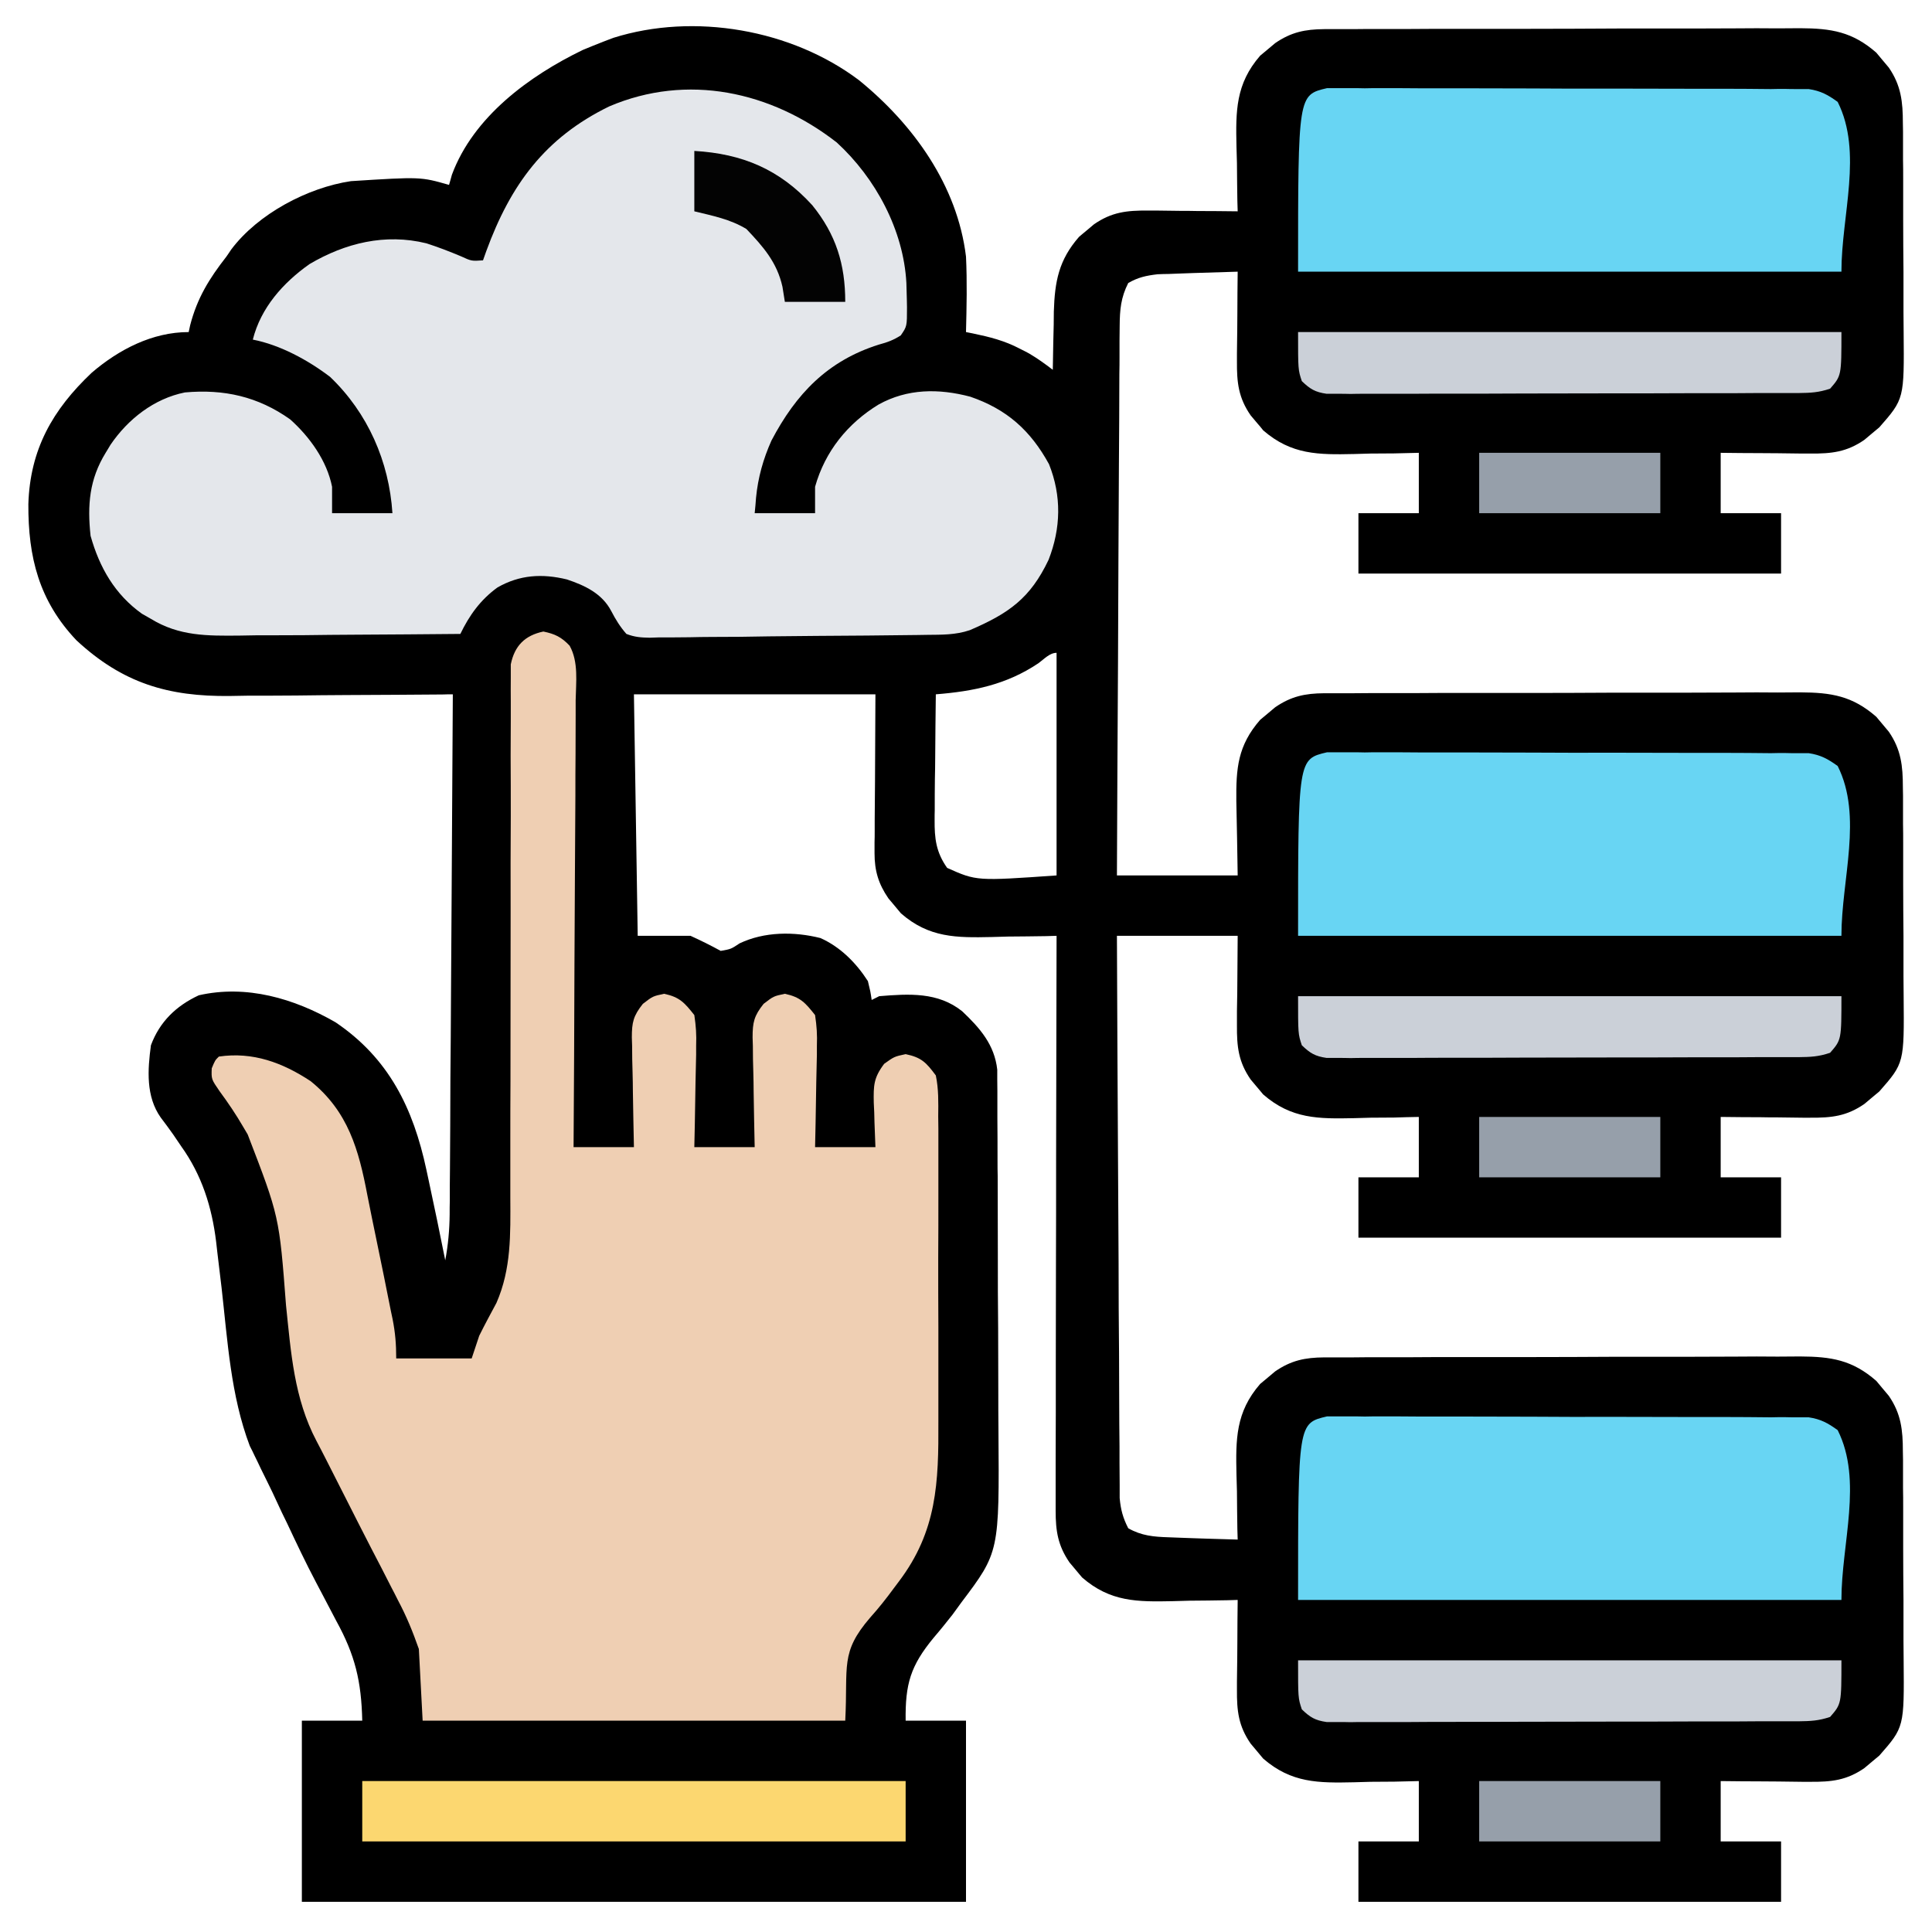
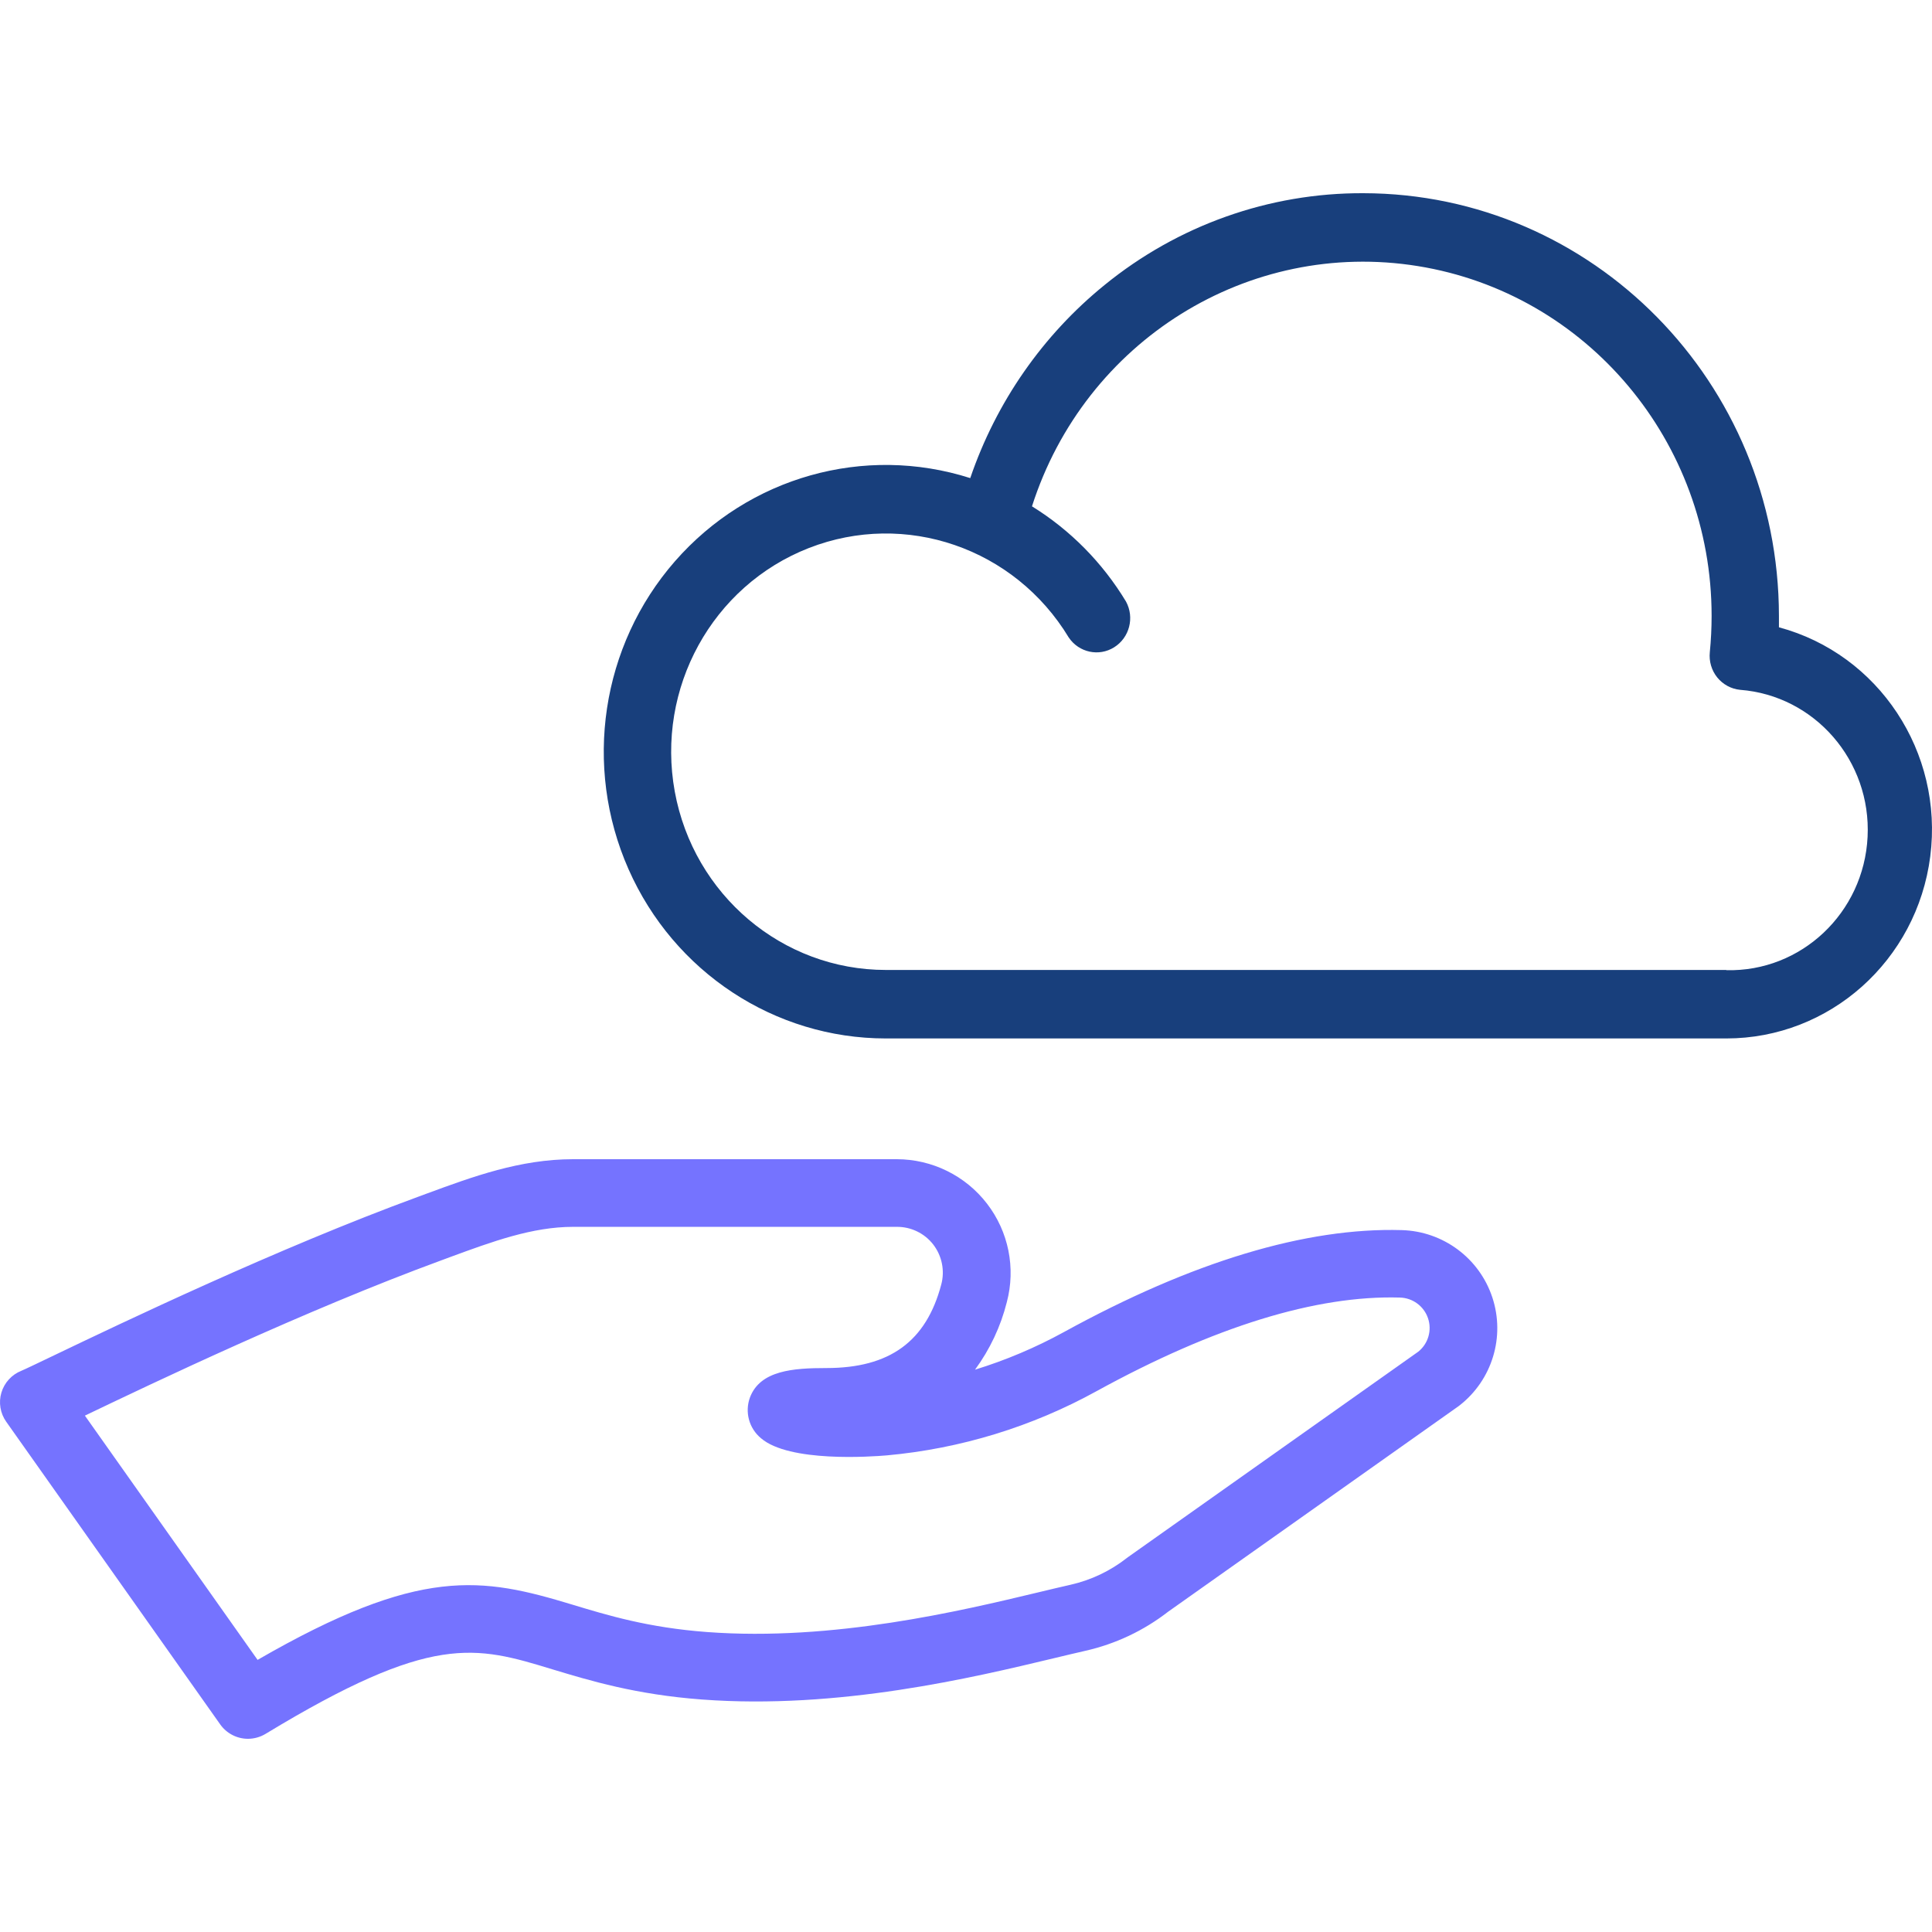
- <svg xmlns="http://www.w3.org/2000/svg" width="50px" height="px" viewBox="0 0 50 50" version="1.1">
-   <g id="surface1">
-     <path style=" stroke:none;fill-rule:nonzero;fill:rgb(0%,0%,0%);fill-opacity:1;" d="M 22.234 2.078 C 23.641 3.223 24.777 4.801 25 6.641 C 25.031 7.293 25.016 7.941 25 8.594 C 25.059 8.605 25.113 8.617 25.176 8.629 C 25.609 8.719 26 8.816 26.398 9.027 C 26.477 9.066 26.555 9.105 26.633 9.148 C 26.852 9.277 27.047 9.418 27.246 9.57 C 27.246 9.465 27.246 9.465 27.25 9.359 C 27.254 9.039 27.262 8.719 27.27 8.398 C 27.273 8.289 27.273 8.18 27.273 8.066 C 27.297 7.281 27.402 6.727 27.926 6.129 C 27.988 6.074 28.055 6.023 28.117 5.969 C 28.184 5.914 28.246 5.859 28.312 5.805 C 28.77 5.488 29.16 5.445 29.715 5.449 C 29.781 5.449 29.848 5.449 29.914 5.449 C 30.125 5.453 30.336 5.453 30.547 5.457 C 30.691 5.457 30.836 5.457 30.98 5.461 C 31.328 5.461 31.68 5.465 32.031 5.469 C 32.027 5.383 32.027 5.293 32.023 5.203 C 32.02 4.875 32.012 4.547 32.012 4.219 C 32.008 4.078 32.004 3.934 32 3.793 C 31.98 2.875 31.977 2.172 32.613 1.441 C 32.676 1.387 32.742 1.336 32.805 1.281 C 32.871 1.227 32.934 1.172 33 1.117 C 33.414 0.832 33.773 0.758 34.27 0.754 C 34.387 0.754 34.504 0.754 34.625 0.754 C 34.812 0.754 34.812 0.754 35.008 0.754 C 35.145 0.754 35.277 0.75 35.414 0.75 C 35.781 0.75 36.148 0.75 36.516 0.75 C 36.746 0.75 36.977 0.746 37.203 0.746 C 38.008 0.746 38.809 0.746 39.609 0.746 C 40.355 0.746 41.102 0.742 41.848 0.738 C 42.492 0.738 43.133 0.738 43.773 0.738 C 44.156 0.738 44.539 0.734 44.922 0.734 C 45.281 0.73 45.645 0.73 46.004 0.734 C 46.199 0.734 46.391 0.73 46.586 0.73 C 47.391 0.734 47.938 0.82 48.559 1.363 C 48.613 1.426 48.664 1.492 48.719 1.555 C 48.773 1.621 48.828 1.684 48.883 1.75 C 49.199 2.211 49.246 2.633 49.246 3.184 C 49.246 3.258 49.25 3.328 49.25 3.406 C 49.25 3.645 49.25 3.887 49.25 4.129 C 49.254 4.297 49.254 4.465 49.254 4.633 C 49.254 4.984 49.254 5.336 49.254 5.691 C 49.254 6.141 49.258 6.59 49.262 7.039 C 49.262 7.387 49.262 7.734 49.262 8.082 C 49.262 8.25 49.266 8.414 49.266 8.582 C 49.281 10.324 49.281 10.324 48.637 11.059 C 48.574 11.113 48.508 11.164 48.445 11.219 C 48.379 11.273 48.316 11.328 48.25 11.383 C 47.793 11.699 47.402 11.742 46.848 11.738 C 46.781 11.738 46.715 11.738 46.648 11.738 C 46.438 11.734 46.227 11.734 46.016 11.73 C 45.871 11.73 45.727 11.73 45.582 11.727 C 45.234 11.727 44.883 11.723 44.531 11.719 C 44.531 12.234 44.531 12.75 44.531 13.281 C 45.047 13.281 45.562 13.281 46.094 13.281 C 46.094 13.797 46.094 14.312 46.094 14.844 C 42.484 14.844 38.875 14.844 35.156 14.844 C 35.156 14.328 35.156 13.812 35.156 13.281 C 35.672 13.281 36.188 13.281 36.719 13.281 C 36.719 12.766 36.719 12.25 36.719 11.719 C 36.508 11.723 36.301 11.727 36.082 11.734 C 35.879 11.734 35.672 11.738 35.469 11.738 C 35.328 11.742 35.184 11.746 35.043 11.75 C 34.125 11.77 33.422 11.773 32.691 11.137 C 32.613 11.039 32.613 11.039 32.531 10.945 C 32.477 10.879 32.422 10.816 32.367 10.75 C 32.051 10.293 32.008 9.902 32.012 9.348 C 32.012 9.25 32.012 9.25 32.012 9.148 C 32.016 8.938 32.016 8.727 32.02 8.516 C 32.02 8.371 32.02 8.227 32.023 8.082 C 32.023 7.734 32.027 7.383 32.031 7.031 C 31.652 7.043 31.27 7.055 30.891 7.066 C 30.781 7.07 30.676 7.074 30.562 7.078 C 30.461 7.082 30.355 7.086 30.246 7.09 C 30.152 7.09 30.055 7.094 29.957 7.098 C 29.664 7.133 29.457 7.176 29.199 7.324 C 29.008 7.699 28.98 8.016 28.977 8.434 C 28.977 8.559 28.973 8.688 28.973 8.816 C 28.973 8.953 28.973 9.094 28.973 9.23 C 28.973 9.375 28.973 9.523 28.969 9.668 C 28.969 10.066 28.965 10.461 28.965 10.859 C 28.961 11.273 28.961 11.688 28.957 12.105 C 28.953 12.887 28.949 13.672 28.945 14.457 C 28.941 15.352 28.938 16.246 28.934 17.141 C 28.922 18.98 28.914 20.816 28.906 22.656 C 29.938 22.656 30.969 22.656 32.031 22.656 C 32.016 21.695 32.016 21.695 31.996 20.734 C 31.988 19.883 32.031 19.297 32.613 18.629 C 32.676 18.574 32.742 18.523 32.805 18.469 C 32.871 18.414 32.934 18.359 33 18.305 C 33.414 18.02 33.773 17.945 34.27 17.941 C 34.387 17.941 34.504 17.941 34.625 17.941 C 34.812 17.941 34.812 17.941 35.008 17.941 C 35.145 17.941 35.277 17.938 35.414 17.938 C 35.781 17.938 36.148 17.938 36.516 17.938 C 36.746 17.938 36.977 17.934 37.203 17.934 C 38.008 17.934 38.809 17.934 39.609 17.934 C 40.355 17.934 41.102 17.93 41.848 17.926 C 42.492 17.926 43.133 17.926 43.773 17.926 C 44.156 17.926 44.539 17.922 44.922 17.922 C 45.281 17.918 45.645 17.918 46.004 17.922 C 46.199 17.922 46.391 17.918 46.586 17.918 C 47.391 17.922 47.938 18.008 48.559 18.551 C 48.613 18.613 48.664 18.68 48.719 18.742 C 48.773 18.809 48.828 18.871 48.883 18.938 C 49.199 19.398 49.246 19.82 49.246 20.371 C 49.246 20.445 49.25 20.516 49.25 20.594 C 49.25 20.832 49.25 21.074 49.25 21.316 C 49.254 21.484 49.254 21.652 49.254 21.82 C 49.254 22.172 49.254 22.523 49.254 22.879 C 49.254 23.328 49.258 23.777 49.262 24.227 C 49.262 24.574 49.262 24.922 49.262 25.27 C 49.262 25.438 49.266 25.602 49.266 25.77 C 49.281 27.512 49.281 27.512 48.637 28.246 C 48.574 28.301 48.508 28.352 48.445 28.406 C 48.379 28.461 48.316 28.516 48.25 28.57 C 47.793 28.887 47.402 28.93 46.848 28.926 C 46.75 28.926 46.75 28.926 46.648 28.926 C 46.438 28.922 46.227 28.922 46.016 28.918 C 45.871 28.918 45.727 28.918 45.582 28.914 C 45.234 28.914 44.883 28.91 44.531 28.906 C 44.531 29.422 44.531 29.938 44.531 30.469 C 45.047 30.469 45.562 30.469 46.094 30.469 C 46.094 30.984 46.094 31.5 46.094 32.031 C 42.484 32.031 38.875 32.031 35.156 32.031 C 35.156 31.516 35.156 31 35.156 30.469 C 35.672 30.469 36.188 30.469 36.719 30.469 C 36.719 29.953 36.719 29.438 36.719 28.906 C 36.508 28.91 36.301 28.914 36.082 28.922 C 35.879 28.922 35.672 28.926 35.469 28.926 C 35.328 28.93 35.184 28.934 35.043 28.938 C 34.125 28.957 33.422 28.961 32.691 28.324 C 32.637 28.262 32.586 28.195 32.531 28.133 C 32.477 28.066 32.422 28.004 32.367 27.938 C 32.051 27.48 32.008 27.09 32.012 26.535 C 32.012 26.414 32.012 26.293 32.012 26.168 C 32.016 26.016 32.016 25.859 32.02 25.703 C 32.023 25.211 32.027 24.723 32.031 24.219 C 31 24.219 29.969 24.219 28.906 24.219 C 28.914 26.145 28.922 28.074 28.934 30 C 28.938 30.895 28.945 31.789 28.949 32.684 C 28.949 33.465 28.953 34.242 28.961 35.023 C 28.961 35.438 28.965 35.848 28.965 36.262 C 28.965 36.652 28.969 37.039 28.973 37.43 C 28.973 37.57 28.973 37.715 28.973 37.855 C 28.973 38.051 28.977 38.246 28.977 38.441 C 28.977 38.551 28.977 38.66 28.977 38.77 C 29.004 39.07 29.062 39.285 29.199 39.551 C 29.543 39.746 29.859 39.773 30.246 39.785 C 30.352 39.789 30.457 39.793 30.562 39.797 C 30.672 39.801 30.777 39.805 30.891 39.809 C 31 39.812 31.109 39.816 31.223 39.82 C 31.492 39.828 31.762 39.836 32.031 39.844 C 32.027 39.758 32.027 39.668 32.023 39.578 C 32.02 39.25 32.012 38.922 32.012 38.594 C 32.008 38.453 32.004 38.309 32 38.168 C 31.98 37.25 31.977 36.547 32.613 35.816 C 32.676 35.762 32.742 35.711 32.805 35.656 C 32.871 35.602 32.934 35.547 33 35.492 C 33.414 35.207 33.773 35.133 34.27 35.129 C 34.387 35.129 34.504 35.129 34.625 35.129 C 34.812 35.129 34.812 35.129 35.008 35.129 C 35.145 35.129 35.277 35.125 35.414 35.125 C 35.781 35.125 36.148 35.125 36.516 35.125 C 36.746 35.125 36.977 35.121 37.203 35.121 C 38.008 35.121 38.809 35.121 39.609 35.121 C 40.355 35.121 41.102 35.117 41.848 35.113 C 42.492 35.113 43.133 35.113 43.773 35.113 C 44.156 35.113 44.539 35.109 44.922 35.109 C 45.281 35.105 45.645 35.105 46.004 35.109 C 46.199 35.109 46.391 35.105 46.586 35.105 C 47.391 35.109 47.938 35.195 48.559 35.738 C 48.613 35.801 48.664 35.867 48.719 35.93 C 48.773 35.996 48.828 36.059 48.883 36.125 C 49.199 36.586 49.246 37.008 49.246 37.559 C 49.246 37.633 49.25 37.703 49.25 37.781 C 49.25 38.02 49.25 38.262 49.25 38.504 C 49.254 38.672 49.254 38.84 49.254 39.008 C 49.254 39.359 49.254 39.711 49.254 40.066 C 49.254 40.516 49.258 40.965 49.262 41.414 C 49.262 41.762 49.262 42.109 49.262 42.457 C 49.262 42.625 49.266 42.789 49.266 42.957 C 49.281 44.699 49.281 44.699 48.637 45.434 C 48.574 45.488 48.508 45.539 48.445 45.594 C 48.379 45.648 48.316 45.703 48.25 45.758 C 47.793 46.074 47.402 46.117 46.848 46.113 C 46.75 46.113 46.75 46.113 46.648 46.113 C 46.438 46.109 46.227 46.109 46.016 46.105 C 45.871 46.105 45.727 46.105 45.582 46.102 C 45.234 46.102 44.883 46.098 44.531 46.094 C 44.531 46.609 44.531 47.125 44.531 47.656 C 45.047 47.656 45.562 47.656 46.094 47.656 C 46.094 48.172 46.094 48.688 46.094 49.219 C 42.484 49.219 38.875 49.219 35.156 49.219 C 35.156 48.703 35.156 48.188 35.156 47.656 C 35.672 47.656 36.188 47.656 36.719 47.656 C 36.719 47.141 36.719 46.625 36.719 46.094 C 36.508 46.098 36.301 46.102 36.082 46.109 C 35.879 46.109 35.672 46.113 35.469 46.113 C 35.328 46.117 35.184 46.121 35.043 46.125 C 34.125 46.145 33.422 46.148 32.691 45.512 C 32.637 45.449 32.586 45.383 32.531 45.32 C 32.477 45.254 32.422 45.191 32.367 45.125 C 32.051 44.668 32.008 44.277 32.012 43.723 C 32.012 43.625 32.012 43.625 32.012 43.523 C 32.016 43.312 32.016 43.102 32.02 42.891 C 32.02 42.746 32.02 42.602 32.023 42.457 C 32.023 42.109 32.027 41.758 32.031 41.406 C 31.945 41.41 31.855 41.41 31.766 41.414 C 31.438 41.418 31.109 41.426 30.781 41.426 C 30.641 41.43 30.496 41.434 30.355 41.438 C 29.438 41.457 28.734 41.461 28.004 40.824 C 27.949 40.762 27.898 40.695 27.844 40.633 C 27.789 40.566 27.734 40.504 27.68 40.438 C 27.379 40 27.32 39.625 27.32 39.098 C 27.32 39.004 27.32 39.004 27.32 38.906 C 27.32 38.691 27.32 38.477 27.32 38.266 C 27.32 38.113 27.32 37.961 27.32 37.805 C 27.32 37.391 27.324 36.977 27.324 36.562 C 27.324 36.129 27.324 35.695 27.324 35.258 C 27.324 34.438 27.328 33.617 27.328 32.797 C 27.332 31.859 27.332 30.926 27.332 29.988 C 27.336 28.066 27.34 26.141 27.344 24.219 C 27.258 24.223 27.168 24.223 27.078 24.227 C 26.75 24.23 26.422 24.238 26.094 24.238 C 25.953 24.242 25.809 24.246 25.668 24.25 C 24.754 24.27 24.043 24.273 23.316 23.637 C 23.262 23.574 23.211 23.508 23.156 23.445 C 23.102 23.379 23.047 23.316 22.992 23.25 C 22.734 22.875 22.633 22.535 22.633 22.082 C 22.633 21.988 22.633 21.895 22.633 21.801 C 22.637 21.703 22.637 21.605 22.637 21.508 C 22.637 21.418 22.637 21.328 22.637 21.234 C 22.641 20.902 22.641 20.566 22.645 20.234 C 22.648 19.484 22.652 18.738 22.656 17.969 C 20.594 17.969 18.531 17.969 16.406 17.969 C 16.438 20.031 16.469 22.094 16.504 24.219 C 16.957 24.219 17.406 24.219 17.871 24.219 C 18.137 24.34 18.398 24.469 18.652 24.609 C 18.918 24.562 18.918 24.562 19.141 24.414 C 19.781 24.109 20.551 24.105 21.234 24.277 C 21.75 24.508 22.156 24.918 22.461 25.391 C 22.527 25.66 22.527 25.66 22.559 25.879 C 22.621 25.848 22.688 25.812 22.754 25.781 C 23.523 25.719 24.273 25.668 24.902 26.172 C 25.359 26.605 25.738 27.035 25.809 27.684 C 25.809 27.77 25.809 27.855 25.809 27.941 C 25.809 28.09 25.809 28.09 25.812 28.242 C 25.812 28.348 25.812 28.457 25.812 28.566 C 25.812 28.68 25.812 28.797 25.812 28.914 C 25.816 29.289 25.816 29.668 25.816 30.043 C 25.816 30.176 25.816 30.305 25.82 30.434 C 25.82 31.121 25.824 31.805 25.824 32.488 C 25.824 33.121 25.824 33.758 25.832 34.391 C 25.832 34.938 25.836 35.484 25.836 36.031 C 25.836 36.359 25.836 36.684 25.84 37.008 C 25.863 40.168 25.863 40.168 24.879 41.473 C 24.805 41.578 24.727 41.68 24.652 41.785 C 24.492 41.988 24.332 42.188 24.164 42.383 C 23.562 43.113 23.426 43.582 23.438 44.531 C 23.953 44.531 24.469 44.531 25 44.531 C 25 46.078 25 47.625 25 49.219 C 19.328 49.219 13.656 49.219 7.812 49.219 C 7.812 47.672 7.812 46.125 7.812 44.531 C 8.328 44.531 8.844 44.531 9.375 44.531 C 9.352 43.512 9.191 42.836 8.703 41.949 C 8.586 41.73 8.473 41.508 8.355 41.285 C 8.27 41.121 8.27 41.121 8.18 40.953 C 7.914 40.449 7.672 39.938 7.43 39.422 C 7.363 39.281 7.363 39.281 7.293 39.141 C 7.211 38.965 7.129 38.789 7.047 38.613 C 6.945 38.406 6.848 38.203 6.746 38 C 6.695 37.891 6.645 37.785 6.59 37.676 C 6.531 37.551 6.531 37.551 6.465 37.422 C 5.969 36.113 5.891 34.703 5.734 33.324 C 5.699 33.023 5.66 32.719 5.625 32.414 C 5.613 32.324 5.605 32.234 5.594 32.141 C 5.484 31.234 5.223 30.41 4.688 29.664 C 4.586 29.516 4.586 29.516 4.484 29.363 C 4.379 29.215 4.27 29.066 4.16 28.922 C 3.773 28.375 3.82 27.688 3.906 27.051 C 4.133 26.441 4.559 26.031 5.145 25.758 C 6.379 25.477 7.613 25.84 8.684 26.457 C 10.066 27.391 10.695 28.684 11.035 30.273 C 11.055 30.371 11.078 30.469 11.098 30.566 C 11.246 31.25 11.387 31.934 11.523 32.617 C 11.598 32.215 11.633 31.836 11.637 31.426 C 11.637 31.309 11.637 31.188 11.641 31.066 C 11.641 30.934 11.641 30.805 11.641 30.676 C 11.641 30.535 11.645 30.398 11.645 30.258 C 11.648 29.883 11.648 29.508 11.652 29.133 C 11.652 28.738 11.656 28.348 11.656 27.953 C 11.664 27.211 11.668 26.469 11.672 25.727 C 11.676 24.879 11.684 24.035 11.688 23.188 C 11.699 21.449 11.707 19.707 11.719 17.969 C 11.629 17.969 11.543 17.969 11.453 17.973 C 10.617 17.98 9.785 17.984 8.953 17.988 C 8.523 17.992 8.098 17.992 7.668 18 C 7.254 18.004 6.84 18.004 6.426 18.004 C 6.27 18.008 6.113 18.008 5.953 18.012 C 4.352 18.031 3.172 17.68 1.977 16.57 C 1.008 15.547 0.727 14.418 0.734 13.047 C 0.777 11.633 1.359 10.605 2.375 9.645 C 3.078 9.043 3.945 8.594 4.883 8.594 C 4.902 8.504 4.902 8.504 4.922 8.414 C 5.105 7.711 5.414 7.211 5.859 6.641 C 5.902 6.582 5.941 6.52 5.984 6.457 C 6.676 5.535 7.961 4.855 9.082 4.688 C 10.883 4.574 10.883 4.574 11.621 4.785 C 11.645 4.699 11.672 4.613 11.695 4.523 C 12.25 3.023 13.695 1.965 15.082 1.293 C 15.262 1.219 15.441 1.145 15.625 1.074 C 15.707 1.043 15.789 1.012 15.871 0.98 C 17.965 0.32 20.492 0.762 22.234 2.078 Z M 26.875 17.164 C 26.047 17.719 25.195 17.891 24.219 17.969 C 24.211 18.516 24.207 19.059 24.203 19.605 C 24.203 19.789 24.199 19.977 24.195 20.16 C 24.191 20.43 24.191 20.695 24.191 20.965 C 24.188 21.047 24.188 21.129 24.188 21.215 C 24.184 21.699 24.223 22.051 24.512 22.461 C 25.273 22.801 25.273 22.801 27.344 22.656 C 27.344 20.754 27.344 18.852 27.344 16.895 C 27.164 16.895 27.016 17.062 26.875 17.164 Z M 26.875 17.164 " />
-     <path style=" stroke:none;fill-rule:nonzero;fill:rgb(93.725%,81.176%,70.196%);fill-opacity:1;" d="M 14.062 16.344 C 14.363 16.406 14.531 16.488 14.742 16.711 C 14.977 17.133 14.906 17.656 14.898 18.125 C 14.898 18.25 14.898 18.375 14.898 18.504 C 14.898 18.844 14.898 19.188 14.895 19.527 C 14.891 19.883 14.891 20.242 14.891 20.598 C 14.887 21.273 14.883 21.953 14.879 22.629 C 14.875 23.398 14.871 24.168 14.867 24.938 C 14.863 26.52 14.855 28.105 14.844 29.688 C 15.359 29.688 15.875 29.688 16.406 29.688 C 16.402 29.445 16.395 29.207 16.391 28.957 C 16.387 28.723 16.383 28.488 16.379 28.254 C 16.379 28.09 16.375 27.93 16.371 27.766 C 16.363 27.531 16.359 27.301 16.359 27.066 C 16.355 26.992 16.355 26.922 16.352 26.848 C 16.352 26.457 16.391 26.289 16.637 25.98 C 16.895 25.781 16.895 25.781 17.188 25.719 C 17.59 25.805 17.715 25.949 17.969 26.27 C 18.012 26.555 18.027 26.781 18.016 27.066 C 18.016 27.176 18.016 27.176 18.016 27.293 C 18.012 27.531 18.004 27.77 18 28.008 C 17.996 28.172 17.996 28.332 17.992 28.496 C 17.988 28.895 17.977 29.289 17.969 29.688 C 18.484 29.688 19 29.688 19.531 29.688 C 19.523 29.324 19.523 29.324 19.516 28.957 C 19.512 28.723 19.508 28.488 19.504 28.254 C 19.504 28.09 19.5 27.93 19.496 27.766 C 19.488 27.531 19.484 27.301 19.484 27.066 C 19.48 26.992 19.48 26.922 19.477 26.848 C 19.477 26.457 19.516 26.289 19.762 25.98 C 20.02 25.781 20.02 25.781 20.312 25.719 C 20.715 25.805 20.84 25.949 21.094 26.27 C 21.137 26.555 21.152 26.781 21.141 27.066 C 21.141 27.176 21.141 27.176 21.141 27.293 C 21.137 27.531 21.129 27.77 21.125 28.008 C 21.121 28.172 21.121 28.332 21.117 28.496 C 21.113 28.895 21.102 29.289 21.094 29.688 C 21.609 29.688 22.125 29.688 22.656 29.688 C 22.648 29.496 22.648 29.496 22.641 29.297 C 22.633 29.129 22.629 28.961 22.625 28.789 C 22.621 28.664 22.621 28.664 22.613 28.535 C 22.605 28.09 22.609 27.895 22.883 27.531 C 23.145 27.344 23.145 27.344 23.438 27.281 C 23.848 27.367 23.969 27.496 24.219 27.832 C 24.293 28.184 24.285 28.531 24.281 28.891 C 24.281 28.996 24.285 29.102 24.285 29.211 C 24.285 29.566 24.285 29.918 24.285 30.27 C 24.285 30.516 24.285 30.762 24.285 31.008 C 24.285 31.523 24.285 32.039 24.281 32.555 C 24.281 33.148 24.281 33.742 24.285 34.336 C 24.285 34.91 24.285 35.484 24.285 36.055 C 24.285 36.297 24.285 36.543 24.285 36.785 C 24.293 38.367 24.25 39.625 23.262 40.93 C 23.219 40.988 23.176 41.043 23.133 41.102 C 22.938 41.367 22.742 41.617 22.52 41.863 C 21.738 42.773 21.949 43.109 21.875 44.531 C 18.266 44.531 14.656 44.531 10.938 44.531 C 10.906 43.918 10.875 43.305 10.84 42.676 C 10.676 42.211 10.523 41.836 10.297 41.41 C 10.242 41.301 10.188 41.191 10.129 41.082 C 9.957 40.738 9.777 40.398 9.602 40.059 C 9.484 39.828 9.367 39.598 9.25 39.371 C 9.164 39.203 9.164 39.203 9.078 39.031 C 8.863 38.609 8.648 38.188 8.434 37.762 C 8.355 37.605 8.273 37.449 8.191 37.293 C 7.609 36.188 7.531 35.008 7.402 33.781 C 7.227 31.48 7.227 31.48 6.41 29.359 C 6.371 29.293 6.336 29.23 6.297 29.168 C 6.109 28.844 5.906 28.543 5.684 28.242 C 5.469 27.93 5.469 27.93 5.48 27.648 C 5.566 27.441 5.566 27.441 5.664 27.344 C 6.543 27.215 7.312 27.5 8.039 27.98 C 9.012 28.766 9.285 29.758 9.508 30.934 C 9.586 31.324 9.664 31.715 9.746 32.105 C 9.809 32.418 9.875 32.727 9.938 33.039 C 9.961 33.152 9.961 33.152 9.984 33.27 C 10.027 33.492 10.074 33.715 10.117 33.934 C 10.133 34 10.145 34.066 10.16 34.137 C 10.23 34.492 10.254 34.789 10.254 35.156 C 10.898 35.156 11.543 35.156 12.207 35.156 C 12.305 34.867 12.305 34.867 12.402 34.57 C 12.543 34.285 12.695 34.004 12.848 33.719 C 13.234 32.836 13.211 31.941 13.207 30.992 C 13.207 30.84 13.207 30.688 13.207 30.535 C 13.207 30.203 13.207 29.875 13.207 29.547 C 13.207 29.027 13.207 28.508 13.211 27.988 C 13.211 26.512 13.215 25.035 13.215 23.559 C 13.211 22.742 13.215 21.926 13.219 21.109 C 13.219 20.594 13.219 20.074 13.215 19.559 C 13.215 19.238 13.219 18.918 13.219 18.598 C 13.219 18.449 13.219 18.297 13.219 18.148 C 13.215 17.945 13.219 17.742 13.219 17.539 C 13.219 17.426 13.219 17.312 13.219 17.195 C 13.316 16.715 13.582 16.445 14.062 16.344 Z M 14.062 16.344 " />
-     <path style=" stroke:none;fill-rule:nonzero;fill:rgb(89.412%,90.588%,92.157%);fill-opacity:1;" d="M 21.656 3.688 C 22.66 4.609 23.383 5.953 23.457 7.32 C 23.461 7.461 23.465 7.602 23.469 7.746 C 23.469 7.812 23.473 7.883 23.473 7.953 C 23.473 8.445 23.473 8.445 23.312 8.68 C 23.125 8.801 22.965 8.859 22.746 8.918 C 21.418 9.336 20.602 10.191 19.965 11.402 C 19.75 11.883 19.617 12.359 19.566 12.883 C 19.551 13.082 19.551 13.082 19.531 13.281 C 20.047 13.281 20.562 13.281 21.094 13.281 C 21.094 13.055 21.094 12.828 21.094 12.598 C 21.352 11.68 21.938 10.957 22.738 10.469 C 23.484 10.055 24.293 10.051 25.109 10.266 C 26.055 10.59 26.668 11.137 27.148 12.012 C 27.477 12.836 27.457 13.668 27.137 14.488 C 26.664 15.484 26.109 15.875 25.098 16.309 C 24.727 16.434 24.375 16.426 23.992 16.43 C 23.906 16.43 23.824 16.434 23.738 16.434 C 22.871 16.445 22.004 16.453 21.137 16.457 C 20.727 16.461 20.316 16.465 19.902 16.469 C 19.406 16.48 18.91 16.484 18.414 16.484 C 18.223 16.484 18.035 16.488 17.844 16.492 C 17.582 16.496 17.316 16.496 17.051 16.496 C 16.973 16.5 16.895 16.5 16.812 16.504 C 16.586 16.5 16.422 16.488 16.211 16.406 C 16.047 16.219 15.934 16.035 15.82 15.816 C 15.582 15.359 15.137 15.152 14.672 14.996 C 14.031 14.84 13.449 14.875 12.875 15.203 C 12.434 15.523 12.148 15.922 11.914 16.406 C 11 16.414 10.086 16.422 9.172 16.426 C 8.746 16.43 8.32 16.43 7.898 16.438 C 7.488 16.441 7.078 16.441 6.668 16.441 C 6.512 16.445 6.355 16.445 6.199 16.449 C 5.367 16.457 4.637 16.465 3.906 16.016 C 3.789 15.949 3.789 15.949 3.672 15.883 C 2.973 15.383 2.574 14.688 2.344 13.867 C 2.258 13.07 2.312 12.406 2.734 11.719 C 2.777 11.652 2.816 11.582 2.859 11.512 C 3.309 10.848 3.988 10.316 4.785 10.156 C 5.797 10.066 6.676 10.262 7.508 10.852 C 8.016 11.305 8.461 11.926 8.594 12.598 C 8.594 12.824 8.594 13.047 8.594 13.281 C 9.109 13.281 9.625 13.281 10.156 13.281 C 10.07 11.945 9.52 10.688 8.543 9.754 C 7.973 9.32 7.25 8.926 6.543 8.789 C 6.75 7.965 7.324 7.32 8.008 6.836 C 8.934 6.289 9.969 6.035 11.035 6.297 C 11.34 6.395 11.633 6.508 11.93 6.633 C 12.203 6.758 12.203 6.758 12.5 6.738 C 12.527 6.656 12.559 6.578 12.586 6.496 C 13.215 4.781 14.102 3.566 15.766 2.754 C 17.785 1.891 19.957 2.363 21.656 3.688 Z M 21.656 3.688 " />
-     <path style=" stroke:none;fill-rule:nonzero;fill:rgb(40.784%,83.529%,95.294%);fill-opacity:1;" d="M 34.344 36.656 C 34.484 36.656 34.484 36.656 34.629 36.656 C 34.738 36.656 34.848 36.656 34.961 36.656 C 35.082 36.656 35.199 36.656 35.32 36.66 C 35.449 36.656 35.574 36.656 35.703 36.656 C 36.047 36.656 36.395 36.656 36.738 36.66 C 37.098 36.66 37.461 36.66 37.82 36.66 C 38.43 36.66 39.035 36.664 39.641 36.664 C 40.344 36.668 41.043 36.672 41.742 36.668 C 42.418 36.668 43.094 36.672 43.77 36.672 C 44.055 36.672 44.34 36.672 44.629 36.672 C 45.027 36.672 45.43 36.676 45.832 36.68 C 46.008 36.676 46.008 36.676 46.191 36.676 C 46.301 36.68 46.41 36.68 46.523 36.68 C 46.617 36.68 46.711 36.68 46.809 36.68 C 47.121 36.727 47.305 36.828 47.559 37.012 C 48.215 38.32 47.656 39.941 47.656 41.406 C 43.016 41.406 38.375 41.406 33.594 41.406 C 33.594 36.832 33.594 36.832 34.344 36.656 Z M 34.344 36.656 " />
-     <path style=" stroke:none;fill-rule:nonzero;fill:rgb(40.784%,83.529%,95.294%);fill-opacity:1;" d="M 34.344 19.469 C 34.484 19.469 34.484 19.469 34.629 19.469 C 34.738 19.469 34.848 19.469 34.961 19.469 C 35.082 19.469 35.199 19.469 35.32 19.473 C 35.449 19.469 35.574 19.469 35.703 19.469 C 36.047 19.469 36.395 19.469 36.738 19.473 C 37.098 19.473 37.461 19.473 37.82 19.473 C 38.43 19.473 39.035 19.477 39.641 19.477 C 40.344 19.48 41.043 19.484 41.742 19.48 C 42.418 19.48 43.094 19.484 43.77 19.484 C 44.055 19.484 44.34 19.484 44.629 19.484 C 45.027 19.484 45.43 19.488 45.832 19.492 C 46.008 19.488 46.008 19.488 46.191 19.488 C 46.301 19.492 46.41 19.492 46.523 19.492 C 46.617 19.492 46.711 19.492 46.809 19.492 C 47.121 19.539 47.305 19.641 47.559 19.824 C 48.215 21.133 47.656 22.754 47.656 24.219 C 43.016 24.219 38.375 24.219 33.594 24.219 C 33.594 19.645 33.594 19.645 34.344 19.469 Z M 34.344 19.469 " />
-     <path style=" stroke:none;fill-rule:nonzero;fill:rgb(40.784%,83.529%,95.294%);fill-opacity:1;" d="M 34.344 2.281 C 34.484 2.281 34.484 2.281 34.629 2.281 C 34.738 2.281 34.848 2.281 34.961 2.281 C 35.082 2.281 35.199 2.281 35.32 2.285 C 35.449 2.281 35.574 2.281 35.703 2.281 C 36.047 2.281 36.395 2.281 36.738 2.285 C 37.098 2.285 37.461 2.285 37.82 2.285 C 38.43 2.285 39.035 2.289 39.641 2.289 C 40.344 2.293 41.043 2.297 41.742 2.293 C 42.418 2.293 43.094 2.297 43.77 2.297 C 44.055 2.297 44.34 2.297 44.629 2.297 C 45.027 2.297 45.43 2.301 45.832 2.305 C 46.008 2.301 46.008 2.301 46.191 2.301 C 46.301 2.305 46.41 2.305 46.523 2.305 C 46.617 2.305 46.711 2.305 46.809 2.305 C 47.121 2.352 47.305 2.453 47.559 2.637 C 48.215 3.945 47.656 5.566 47.656 7.031 C 43.016 7.031 38.375 7.031 33.594 7.031 C 33.594 2.457 33.594 2.457 34.344 2.281 Z M 34.344 2.281 " />
-     <path style=" stroke:none;fill-rule:nonzero;fill:rgb(98.824%,84.314%,43.922%);fill-opacity:1;" d="M 9.375 46.094 C 14.016 46.094 18.656 46.094 23.438 46.094 C 23.438 46.609 23.438 47.125 23.438 47.656 C 18.797 47.656 14.156 47.656 9.375 47.656 C 9.375 47.141 9.375 46.625 9.375 46.094 Z M 9.375 46.094 " />
-     <path style=" stroke:none;fill-rule:nonzero;fill:rgb(79.608%,81.569%,84.706%);fill-opacity:1;" d="M 33.594 42.969 C 38.234 42.969 42.875 42.969 47.656 42.969 C 47.656 44.098 47.656 44.098 47.363 44.434 C 47.062 44.535 46.859 44.543 46.543 44.547 C 46.434 44.547 46.328 44.547 46.215 44.547 C 46.094 44.547 45.973 44.547 45.852 44.547 C 45.66 44.547 45.66 44.547 45.469 44.547 C 45.121 44.551 44.777 44.551 44.43 44.551 C 44.215 44.551 44 44.551 43.781 44.551 C 43.105 44.555 42.43 44.555 41.754 44.555 C 40.973 44.555 40.191 44.559 39.41 44.559 C 38.809 44.562 38.203 44.562 37.602 44.562 C 37.242 44.562 36.879 44.562 36.52 44.566 C 36.117 44.566 35.715 44.566 35.312 44.566 C 35.195 44.566 35.074 44.566 34.953 44.57 C 34.789 44.566 34.789 44.566 34.621 44.566 C 34.477 44.566 34.477 44.566 34.332 44.566 C 34.035 44.523 33.906 44.445 33.691 44.238 C 33.594 43.945 33.594 43.945 33.594 42.969 Z M 33.594 42.969 " />
-     <path style=" stroke:none;fill-rule:nonzero;fill:rgb(79.608%,81.569%,84.706%);fill-opacity:1;" d="M 33.594 25.781 C 38.234 25.781 42.875 25.781 47.656 25.781 C 47.656 26.91 47.656 26.91 47.363 27.246 C 47.062 27.348 46.859 27.355 46.543 27.359 C 46.434 27.359 46.328 27.359 46.215 27.359 C 46.094 27.359 45.973 27.359 45.852 27.359 C 45.66 27.359 45.66 27.359 45.469 27.359 C 45.121 27.363 44.777 27.363 44.43 27.363 C 44.215 27.363 44 27.363 43.781 27.363 C 43.105 27.367 42.43 27.367 41.754 27.367 C 40.973 27.367 40.191 27.371 39.41 27.371 C 38.809 27.375 38.203 27.375 37.602 27.375 C 37.242 27.375 36.879 27.375 36.52 27.379 C 36.117 27.379 35.715 27.379 35.312 27.379 C 35.195 27.379 35.074 27.379 34.953 27.383 C 34.789 27.379 34.789 27.379 34.621 27.379 C 34.477 27.379 34.477 27.379 34.332 27.379 C 34.035 27.336 33.906 27.258 33.691 27.051 C 33.594 26.758 33.594 26.758 33.594 25.781 Z M 33.594 25.781 " />
-     <path style=" stroke:none;fill-rule:nonzero;fill:rgb(79.608%,81.569%,84.706%);fill-opacity:1;" d="M 33.594 8.594 C 38.234 8.594 42.875 8.594 47.656 8.594 C 47.656 9.723 47.656 9.723 47.363 10.059 C 47.062 10.16 46.859 10.168 46.543 10.172 C 46.434 10.172 46.328 10.172 46.215 10.172 C 46.094 10.172 45.973 10.172 45.852 10.172 C 45.66 10.172 45.66 10.172 45.469 10.172 C 45.121 10.176 44.777 10.176 44.43 10.176 C 44.215 10.176 44 10.176 43.781 10.176 C 43.105 10.18 42.43 10.18 41.754 10.18 C 40.973 10.18 40.191 10.184 39.41 10.184 C 38.809 10.188 38.203 10.188 37.602 10.188 C 37.242 10.188 36.879 10.188 36.52 10.191 C 36.117 10.191 35.715 10.191 35.312 10.191 C 35.195 10.191 35.074 10.191 34.953 10.195 C 34.789 10.191 34.789 10.191 34.621 10.191 C 34.477 10.191 34.477 10.191 34.332 10.191 C 34.035 10.148 33.906 10.07 33.691 9.863 C 33.594 9.57 33.594 9.57 33.594 8.594 Z M 33.594 8.594 " />
-     <path style=" stroke:none;fill-rule:nonzero;fill:rgb(1.176%,1.176%,1.176%);fill-opacity:1;" d="M 17.969 3.906 C 19.211 3.977 20.176 4.383 21.02 5.309 C 21.637 6.07 21.875 6.84 21.875 7.812 C 21.359 7.812 20.844 7.812 20.312 7.812 C 20.293 7.684 20.273 7.555 20.25 7.422 C 20.109 6.789 19.754 6.387 19.316 5.926 C 18.895 5.672 18.449 5.586 17.969 5.469 C 17.969 4.953 17.969 4.438 17.969 3.906 Z M 17.969 3.906 " />
-     <path style=" stroke:none;fill-rule:nonzero;fill:rgb(58.824%,62.353%,66.667%);fill-opacity:1;" d="M 38.281 46.094 C 39.828 46.094 41.375 46.094 42.969 46.094 C 42.969 46.609 42.969 47.125 42.969 47.656 C 41.422 47.656 39.875 47.656 38.281 47.656 C 38.281 47.141 38.281 46.625 38.281 46.094 Z M 38.281 46.094 " />
-     <path style=" stroke:none;fill-rule:nonzero;fill:rgb(58.824%,62.353%,66.667%);fill-opacity:1;" d="M 38.281 28.906 C 39.828 28.906 41.375 28.906 42.969 28.906 C 42.969 29.422 42.969 29.938 42.969 30.469 C 41.422 30.469 39.875 30.469 38.281 30.469 C 38.281 29.953 38.281 29.438 38.281 28.906 Z M 38.281 28.906 " />
-     <path style=" stroke:none;fill-rule:nonzero;fill:rgb(58.824%,62.353%,66.667%);fill-opacity:1;" d="M 38.281 11.719 C 39.828 11.719 41.375 11.719 42.969 11.719 C 42.969 12.234 42.969 12.75 42.969 13.281 C 41.422 13.281 39.875 13.281 38.281 13.281 C 38.281 12.766 38.281 12.25 38.281 11.719 Z M 38.281 11.719 " />
-   </g>
+ <svg xmlns="http://www.w3.org/2000/svg" width="80" height="80" viewBox="0 0 80 80" fill="none">
+   <path d="M73.662 25.975C73.662 25.817 73.662 25.659 73.662 25.5C73.651 15.84 65.951 8.012 56.449 8C52.556 7.985 48.775 9.327 45.737 11.802C43.177 13.879 41.249 16.651 40.176 19.797C35.789 18.398 31.003 19.746 27.949 23.24C24.895 26.735 24.142 31.725 26.025 35.99C27.908 40.254 32.077 42.998 36.675 43H71.482C75.761 43.001 79.376 39.775 79.928 35.461C80.48 31.148 77.798 27.088 73.662 25.975ZM71.482 40.164H36.681C32.398 40.164 28.724 37.059 27.941 32.778C27.16 28.497 29.491 24.258 33.489 22.694C37.487 21.131 42.012 22.688 44.255 26.398C44.676 27.021 45.504 27.199 46.136 26.802C46.77 26.404 46.985 25.572 46.626 24.91C45.654 23.3 44.319 21.947 42.732 20.966C44.926 14.106 51.701 9.888 58.709 11.018C65.716 12.148 70.875 18.29 70.874 25.503C70.874 26.003 70.849 26.508 70.8 27.005C70.761 27.381 70.871 27.758 71.107 28.051C71.344 28.343 71.684 28.528 72.055 28.564C75.147 28.803 77.488 31.504 77.333 34.651C77.178 37.8 74.583 40.249 71.484 40.173L71.482 40.164Z" fill="#183F7C" />
+   <path d="M10.269 72C9.812 72 9.384 71.778 9.12 71.406L0.257 58.87C0.009 58.52 -0.064 58.075 0.058 57.665C0.18 57.254 0.484 56.921 0.883 56.762C1.012 56.71 1.61 56.423 2.243 56.12C5.006 54.797 11.473 51.697 17.316 49.555L17.67 49.424C19.571 48.724 21.537 48 23.729 48H37.131C38.596 48.001 39.978 48.681 40.87 49.841C41.763 51 42.066 52.507 41.69 53.92C41.437 54.927 40.99 55.876 40.374 56.715C41.651 56.322 42.886 55.799 44.056 55.157C49.368 52.24 54.077 50.821 58.043 50.936C59.758 50.984 61.258 52.099 61.795 53.725C62.332 55.35 61.79 57.137 60.44 58.193L60.386 58.234L48.365 66.741C47.357 67.523 46.189 68.074 44.944 68.356C44.559 68.443 44.109 68.551 43.63 68.666C40.301 69.463 34.729 70.798 29.063 70.373C26.324 70.169 24.418 69.59 22.886 69.127C19.666 68.146 17.892 67.614 10.996 71.796C10.777 71.928 10.525 71.999 10.269 72ZM3.515 58.618L10.666 68.732C17.404 64.841 19.948 65.307 23.702 66.445C25.175 66.891 26.843 67.397 29.274 67.579C34.501 67.97 39.803 66.699 42.975 65.94C43.463 65.822 43.923 65.713 44.326 65.622C45.176 65.43 45.972 65.052 46.658 64.515C46.676 64.5 46.696 64.486 46.714 64.473L58.728 55.97C59.141 55.638 59.301 55.083 59.13 54.583C58.958 54.081 58.492 53.741 57.962 53.729C54.499 53.629 50.277 54.931 45.41 57.603C42.73 59.08 39.773 59.986 36.724 60.264C36.059 60.321 32.677 60.558 31.511 59.554C31.015 59.144 30.833 58.468 31.054 57.866C31.476 56.745 32.846 56.648 34.217 56.648C36.839 56.648 38.35 55.55 38.975 53.191C39.13 52.615 39.005 51.999 38.639 51.527C38.277 51.064 37.72 50.796 37.131 50.801H23.729C22.044 50.801 20.389 51.409 18.641 52.052L18.285 52.184C12.611 54.266 6.272 57.297 3.515 58.618Z" fill="#7573FF" />
</svg>
